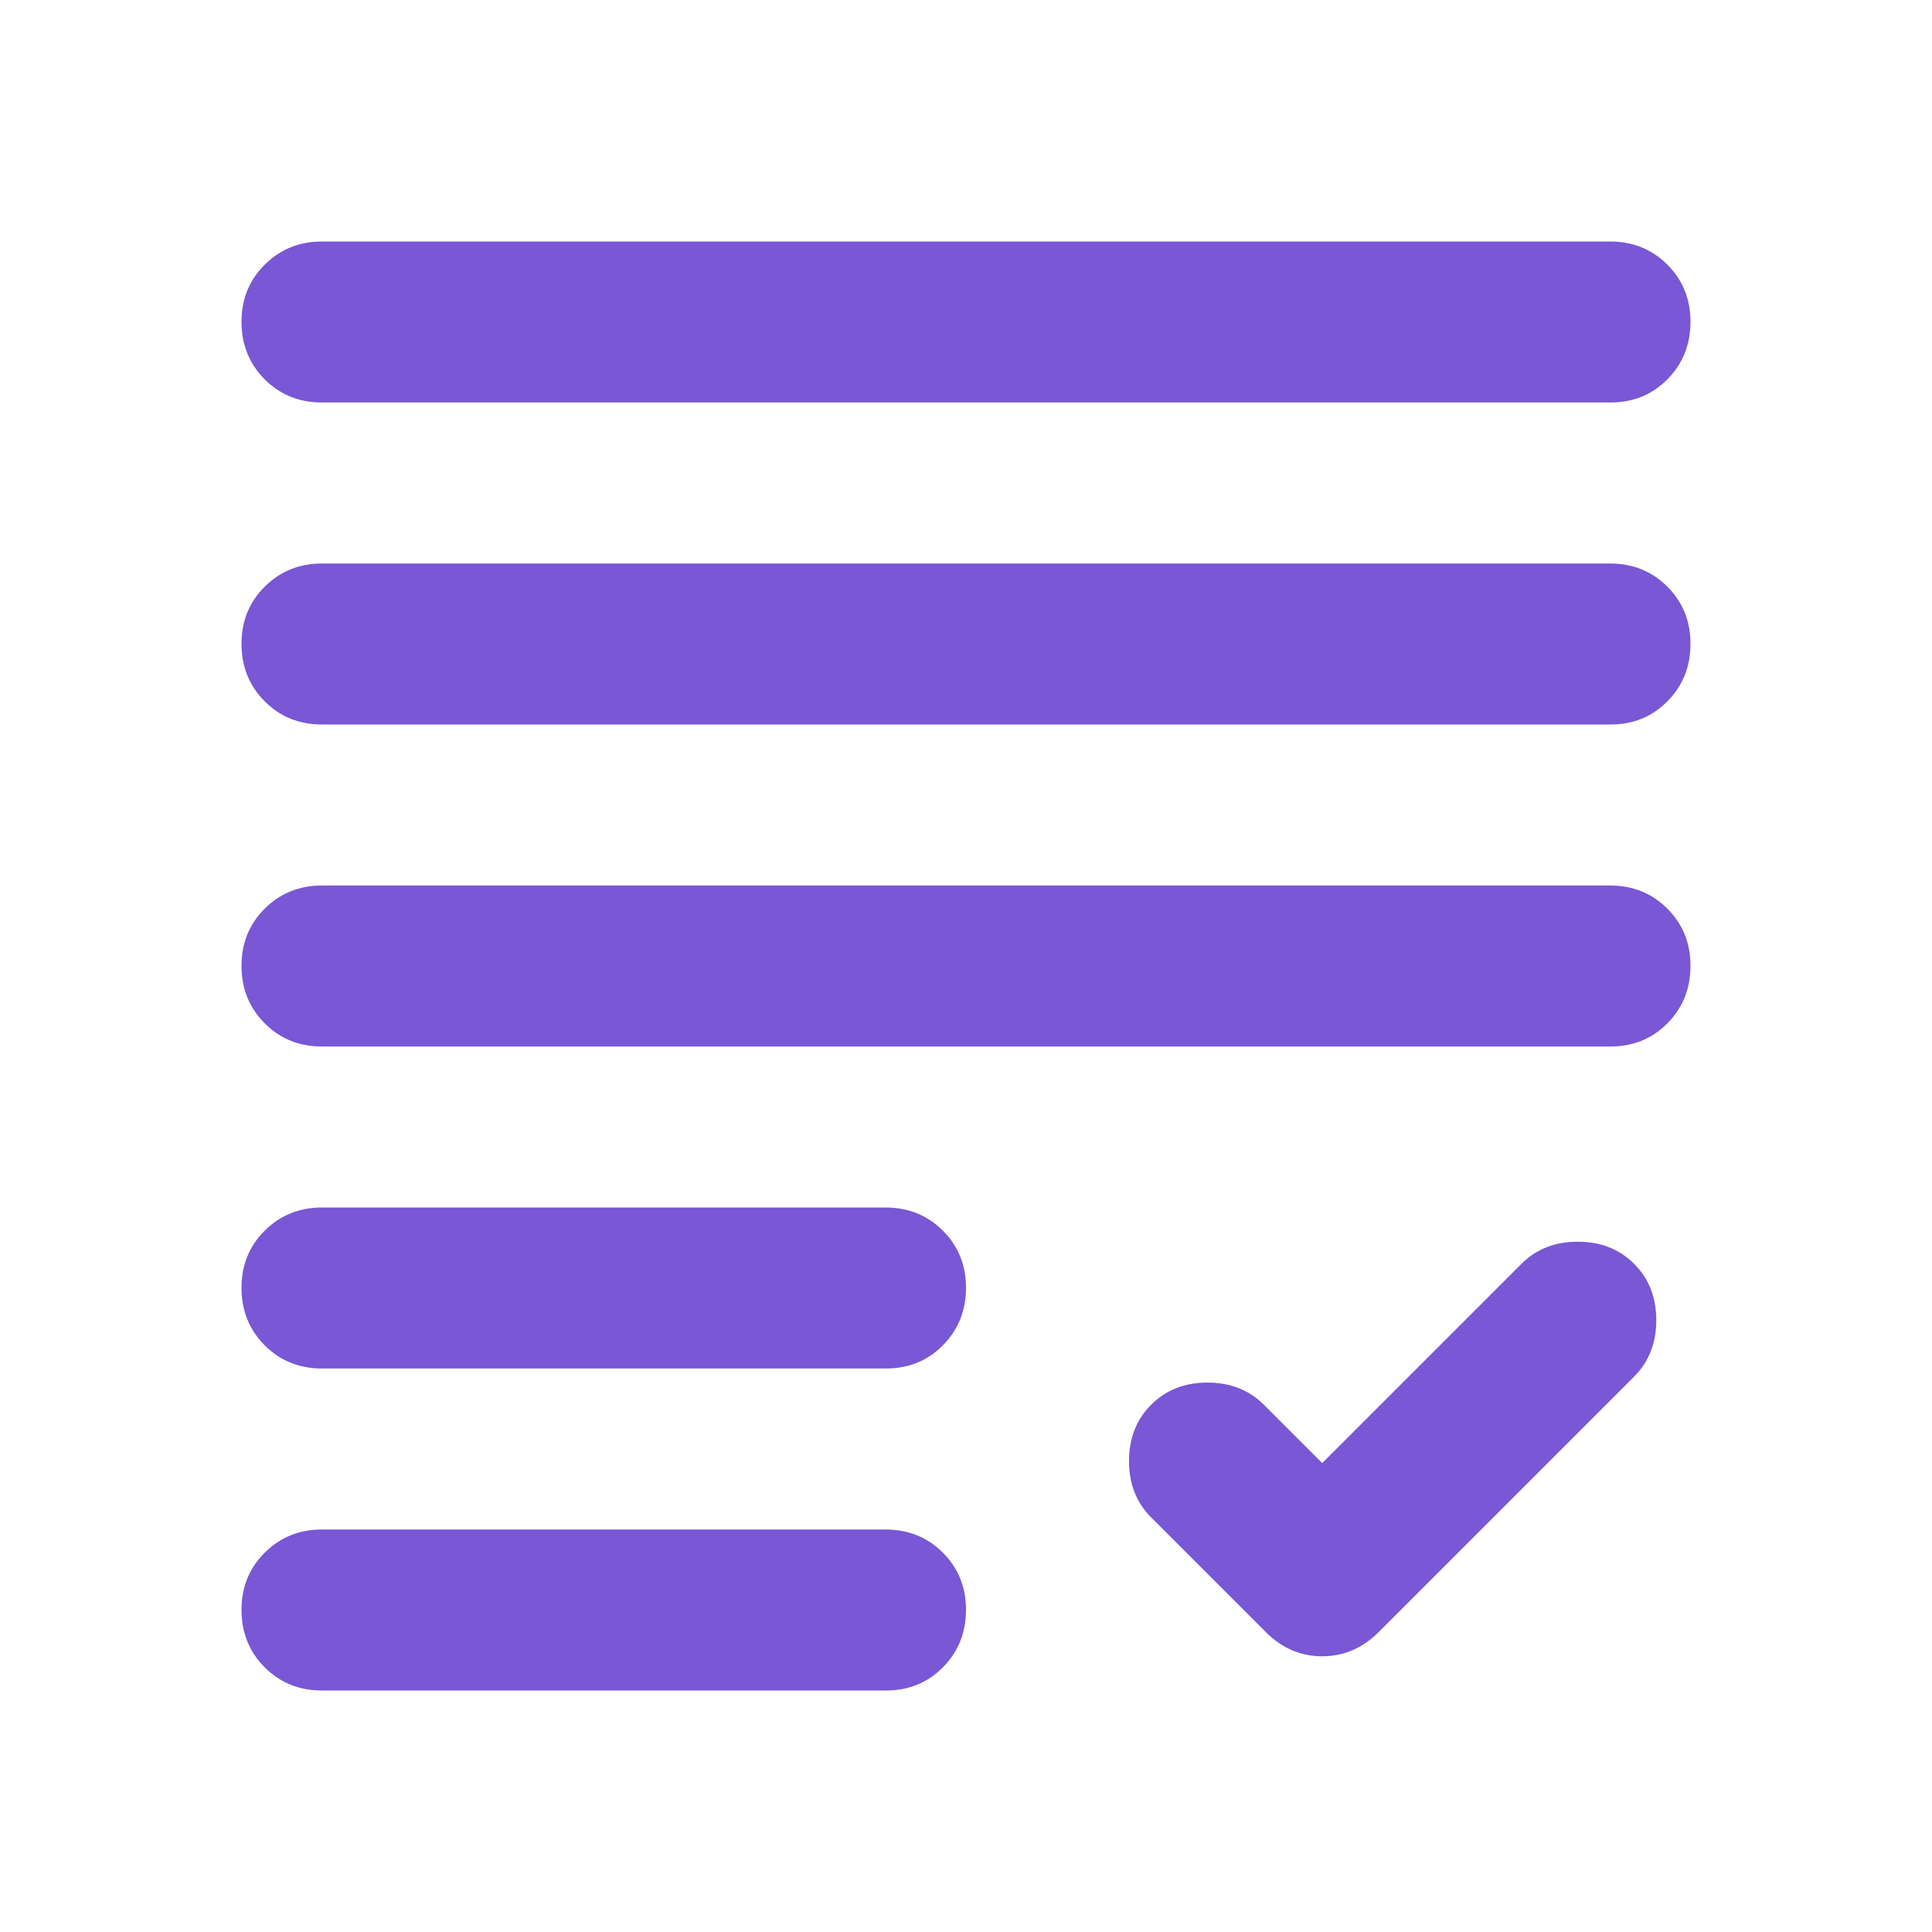
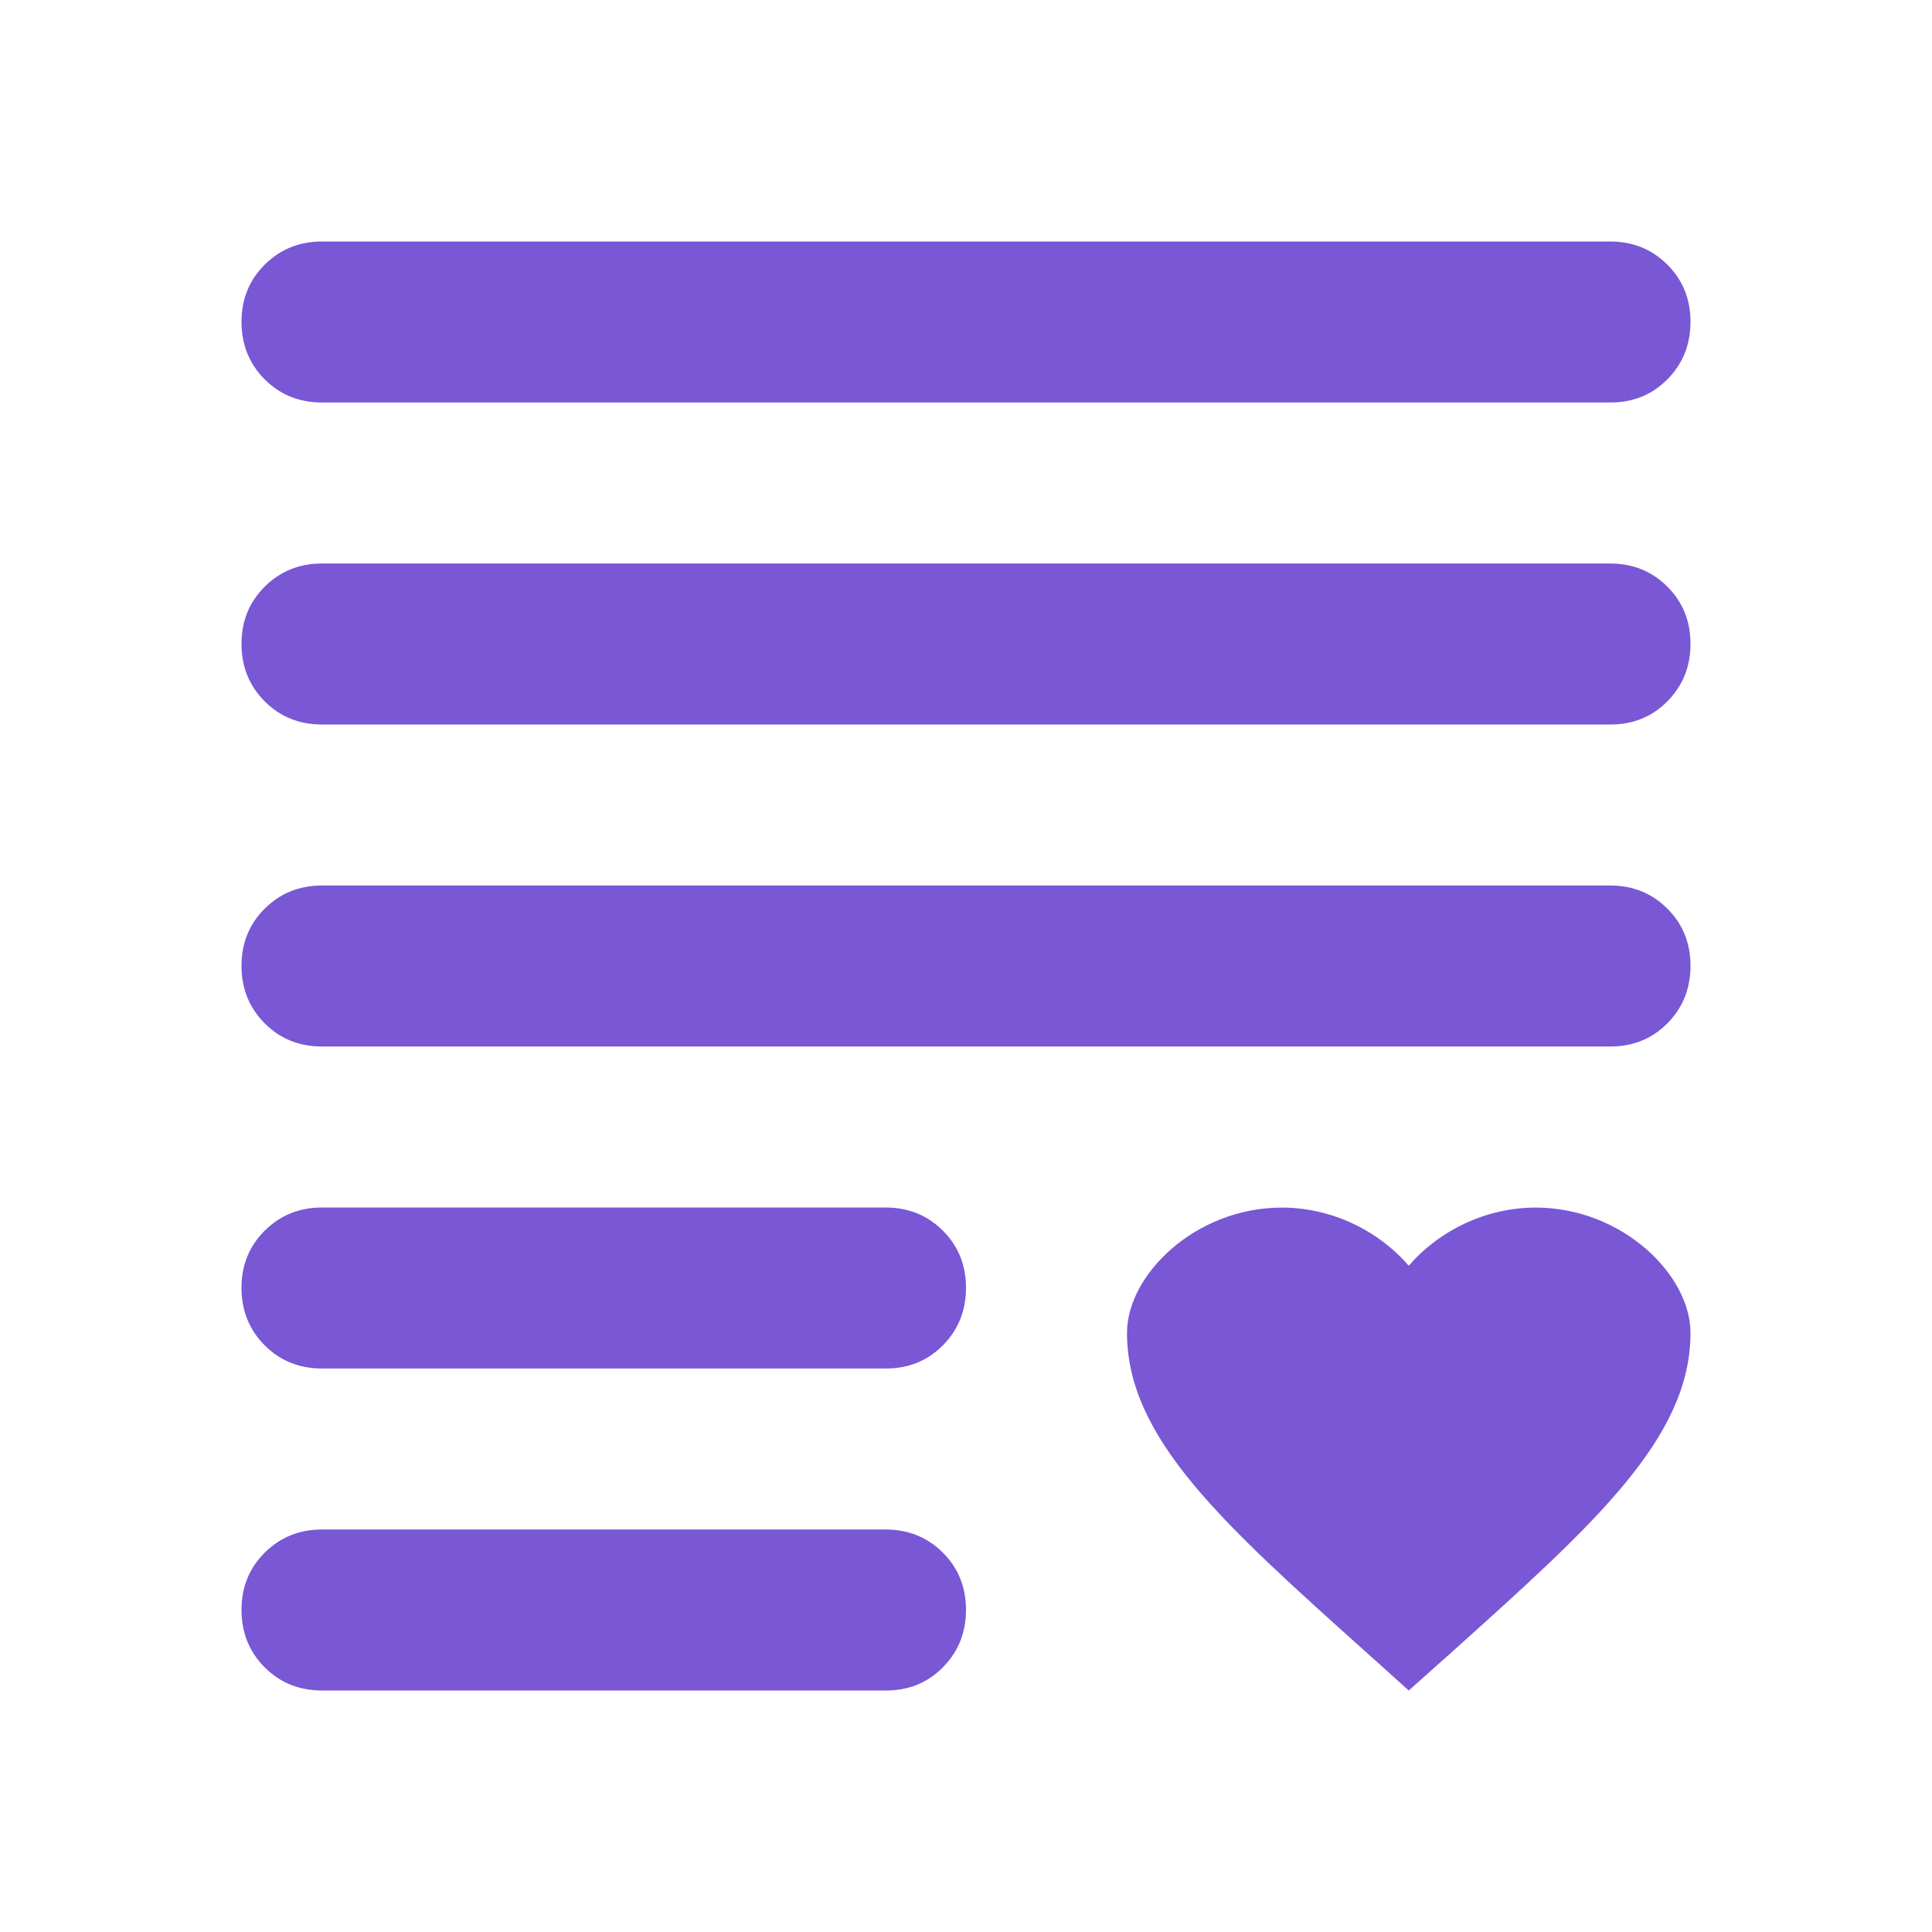
- <svg xmlns="http://www.w3.org/2000/svg" width="24" height="24" viewBox="0 0 24 24">
-   <path fill="#7957d5" d="M16.425 18.175L18.9 15.7q.275-.275.7-.275t.7.275t.275.7t-.275.7l-3.175 3.175q-.3.3-.7.3t-.7-.3L14.3 18.85q-.275-.275-.275-.7t.275-.7t.7-.275t.7.275zM4 21q-.425 0-.712-.288T3 20t.288-.712T4 19h7q.425 0 .713.288T12 20t-.288.713T11 21zm0-4q-.425 0-.712-.288T3 16t.288-.712T4 15h7q.425 0 .713.288T12 16t-.288.713T11 17zm0-4q-.425 0-.712-.288T3 12t.288-.712T4 11h16q.425 0 .713.288T21 12t-.288.713T20 13zm0-4q-.425 0-.712-.288T3 8t.288-.712T4 7h16q.425 0 .713.288T21 8t-.288.713T20 9zm0-4q-.425 0-.712-.288T3 4t.288-.712T4 3h16q.425 0 .713.288T21 4t-.288.713T20 5z" />
+ <svg xmlns="http://www.w3.org/2000/svg" width="24" height="24" version="1.1" viewBox="0 0 24 24">
+   <path d="m17.5 21-0.507-0.456c-1.802-1.615-2.993-2.68-2.993-3.987 0-0.719 0.847-1.556 1.925-1.556 0.609 0 1.194 0.28 1.575 0.723 0.382-0.443 0.966-0.723 1.575-0.723 1.078 0 1.925 0.837 1.925 1.556 0 1.307-1.19 2.372-2.993 3.991z" fill="#7957d5" stroke-width=".348" />
+   <path d="M4 21q-.425 0-.712-.288T3 20t.288-.712T4 19h7q.425 0 .713.288T12 20t-.288.713T11 21zm0-4q-.425 0-.712-.288T3 16t.288-.712T4 15h7q.425 0 .713.288T12 16t-.288.713T11 17zm0-4q-.425 0-.712-.288T3 12t.288-.712T4 11h16q.425 0 .713.288T21 12t-.288.713T20 13zm0-4q-.425 0-.712-.288T3 8t.288-.712T4 7h16q.425 0 .713.288T21 8t-.288.713T20 9zm0-4q-.425 0-.712-.288T3 4t.288-.712T4 3h16q.425 0 .713.288T21 4t-.288.713T20 5z" fill="#7957d5" />
</svg>
